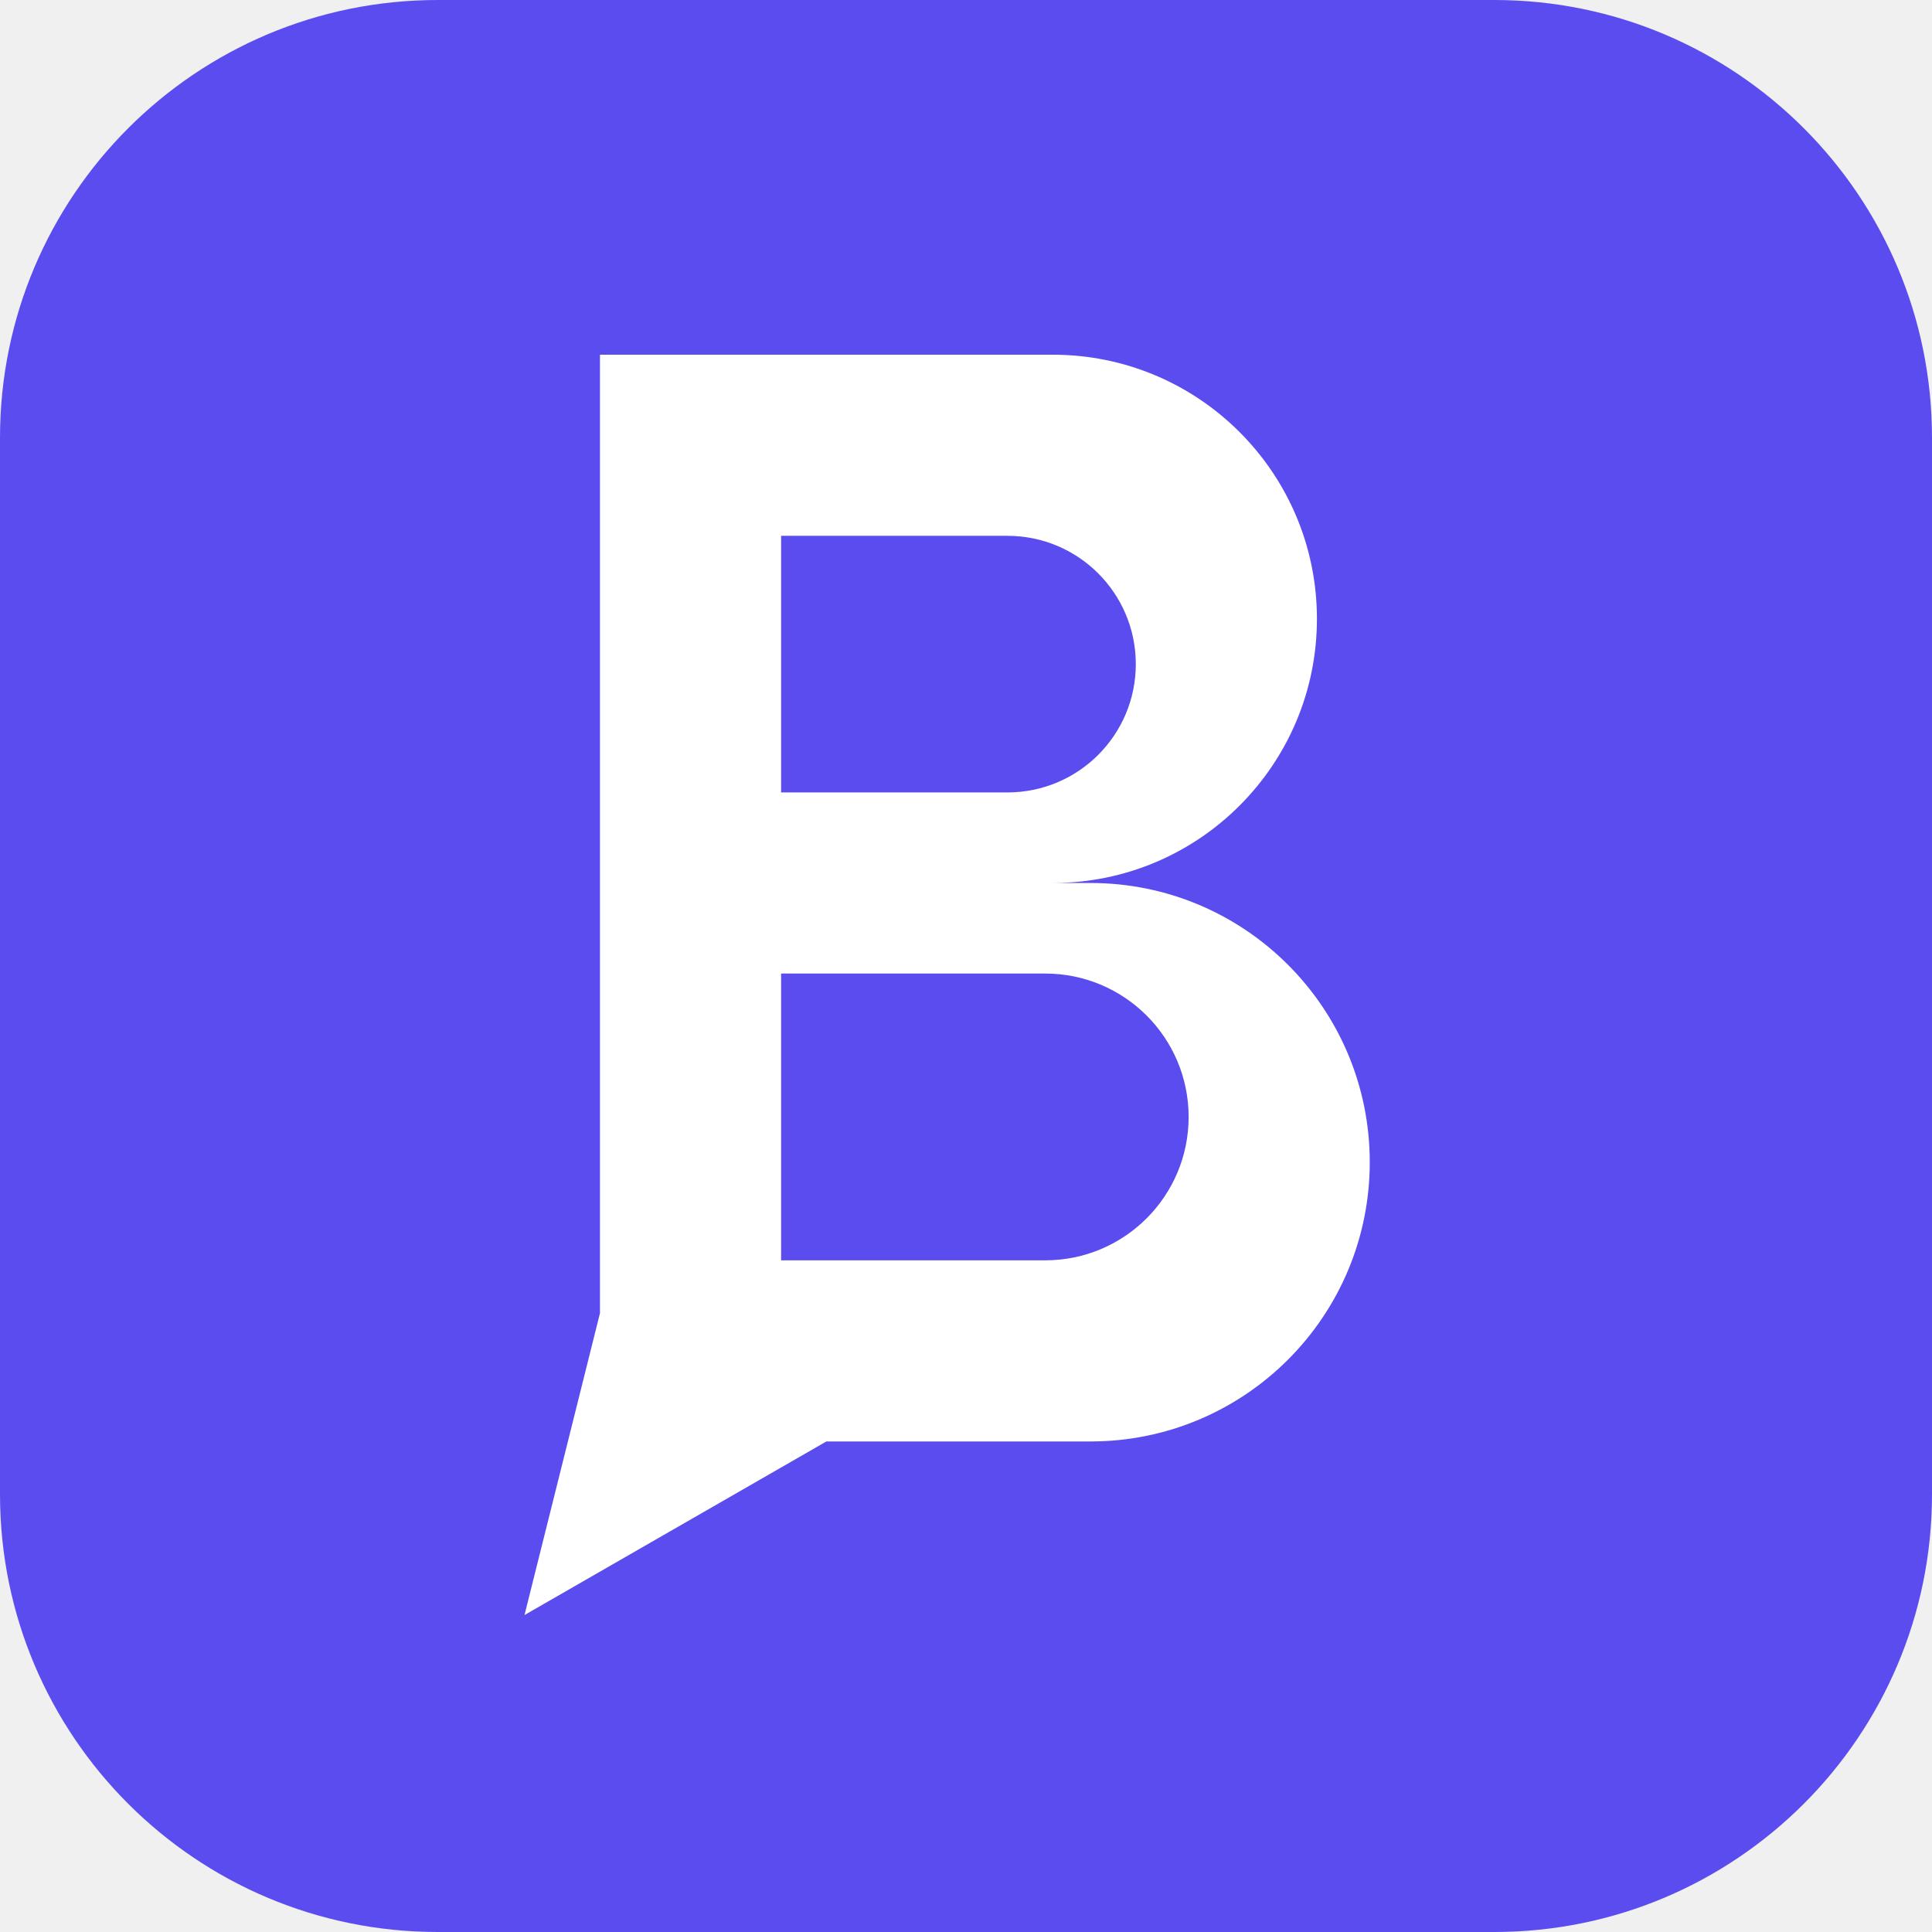
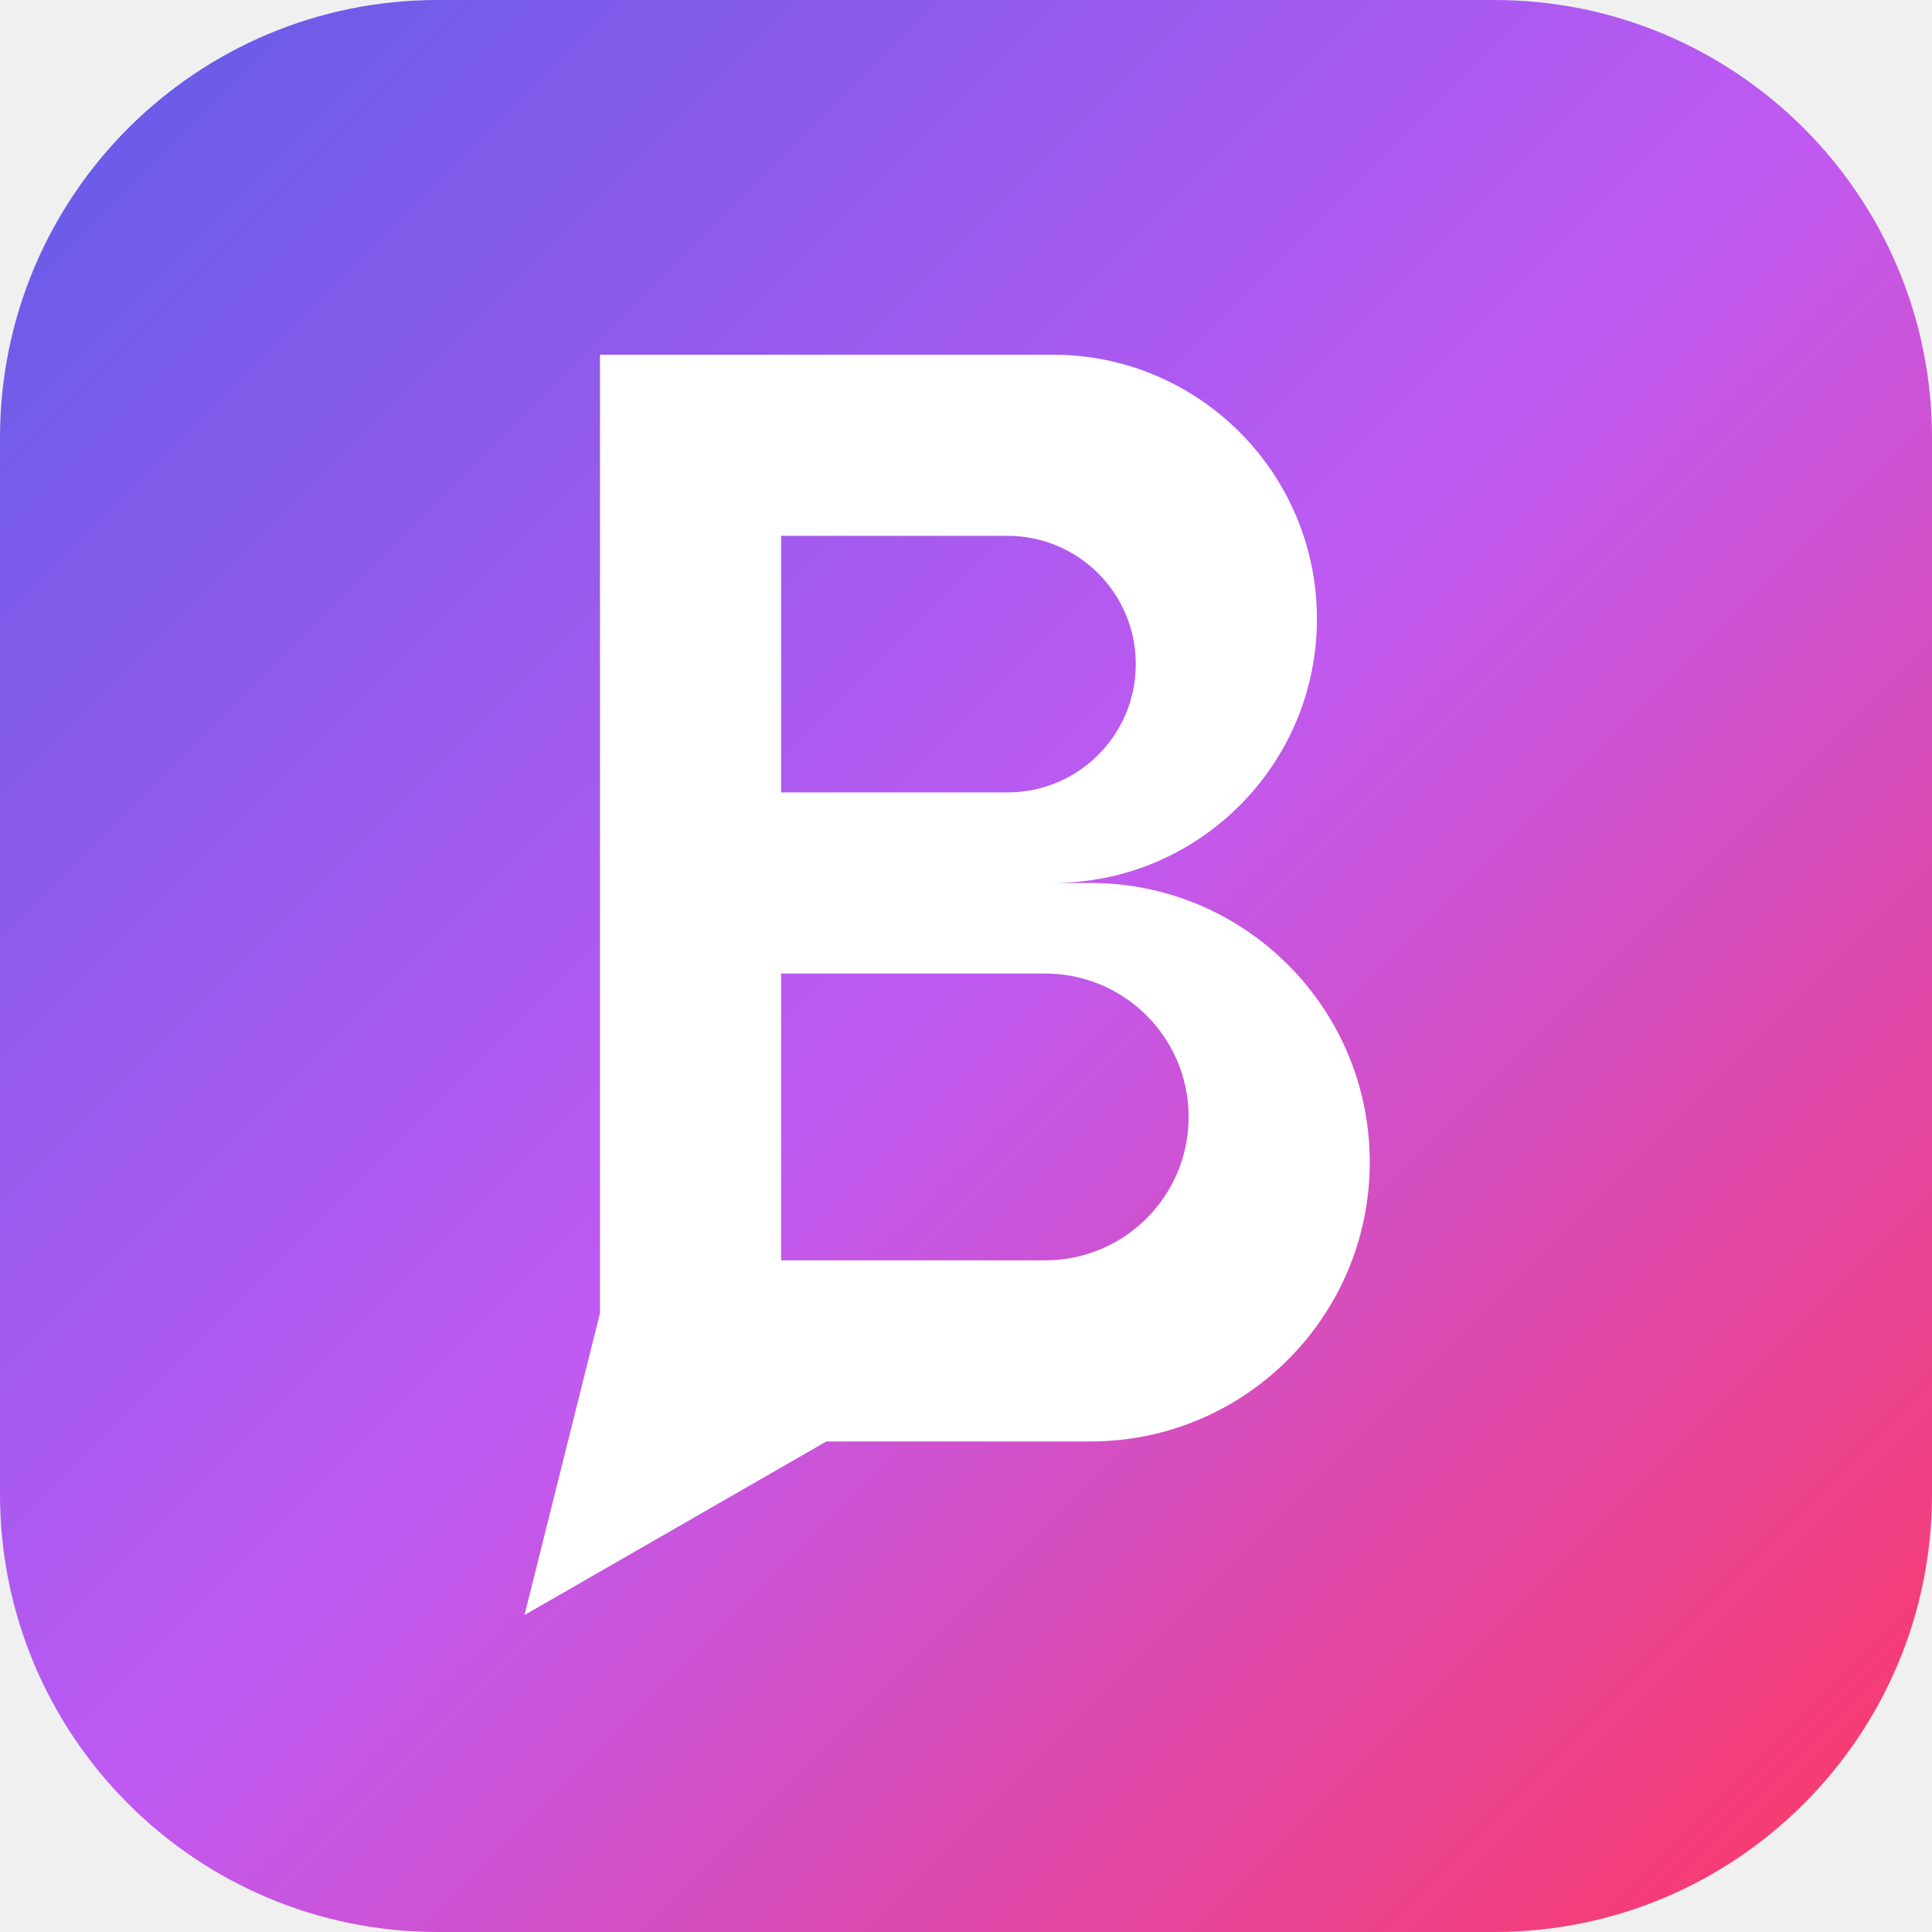
<svg xmlns="http://www.w3.org/2000/svg" viewBox="0 0 512 512">
-   <rect width="512" height="512" rx="116" fill="#5b4cf0" />
+   <defs>
+     <linearGradient id="g" x1="0" y1="0" x2="1" y2="1">
+       <stop offset="0" stop-color="#5e5ce6" />
+       <stop offset=".5" stop-color="#bf5af2" />
+       <stop offset="1" stop-color="#ff375f" />
+     </linearGradient>
+   </defs>
+   <rect width="512" height="512" rx="116" fill="url(#g)" />
  <path fill="#fff" fill-rule="evenodd" transform="translate(9 -18)" d="M150 112H270A70 70 0 0 1 270 252H280A74 74 0 0 1 280 400H210L130 446L150 366Z M198 160H258A34 34 0 0 1 258 228H198Z M198 276H268A38 38 0 0 1 268 352H198Z" />
</svg>
